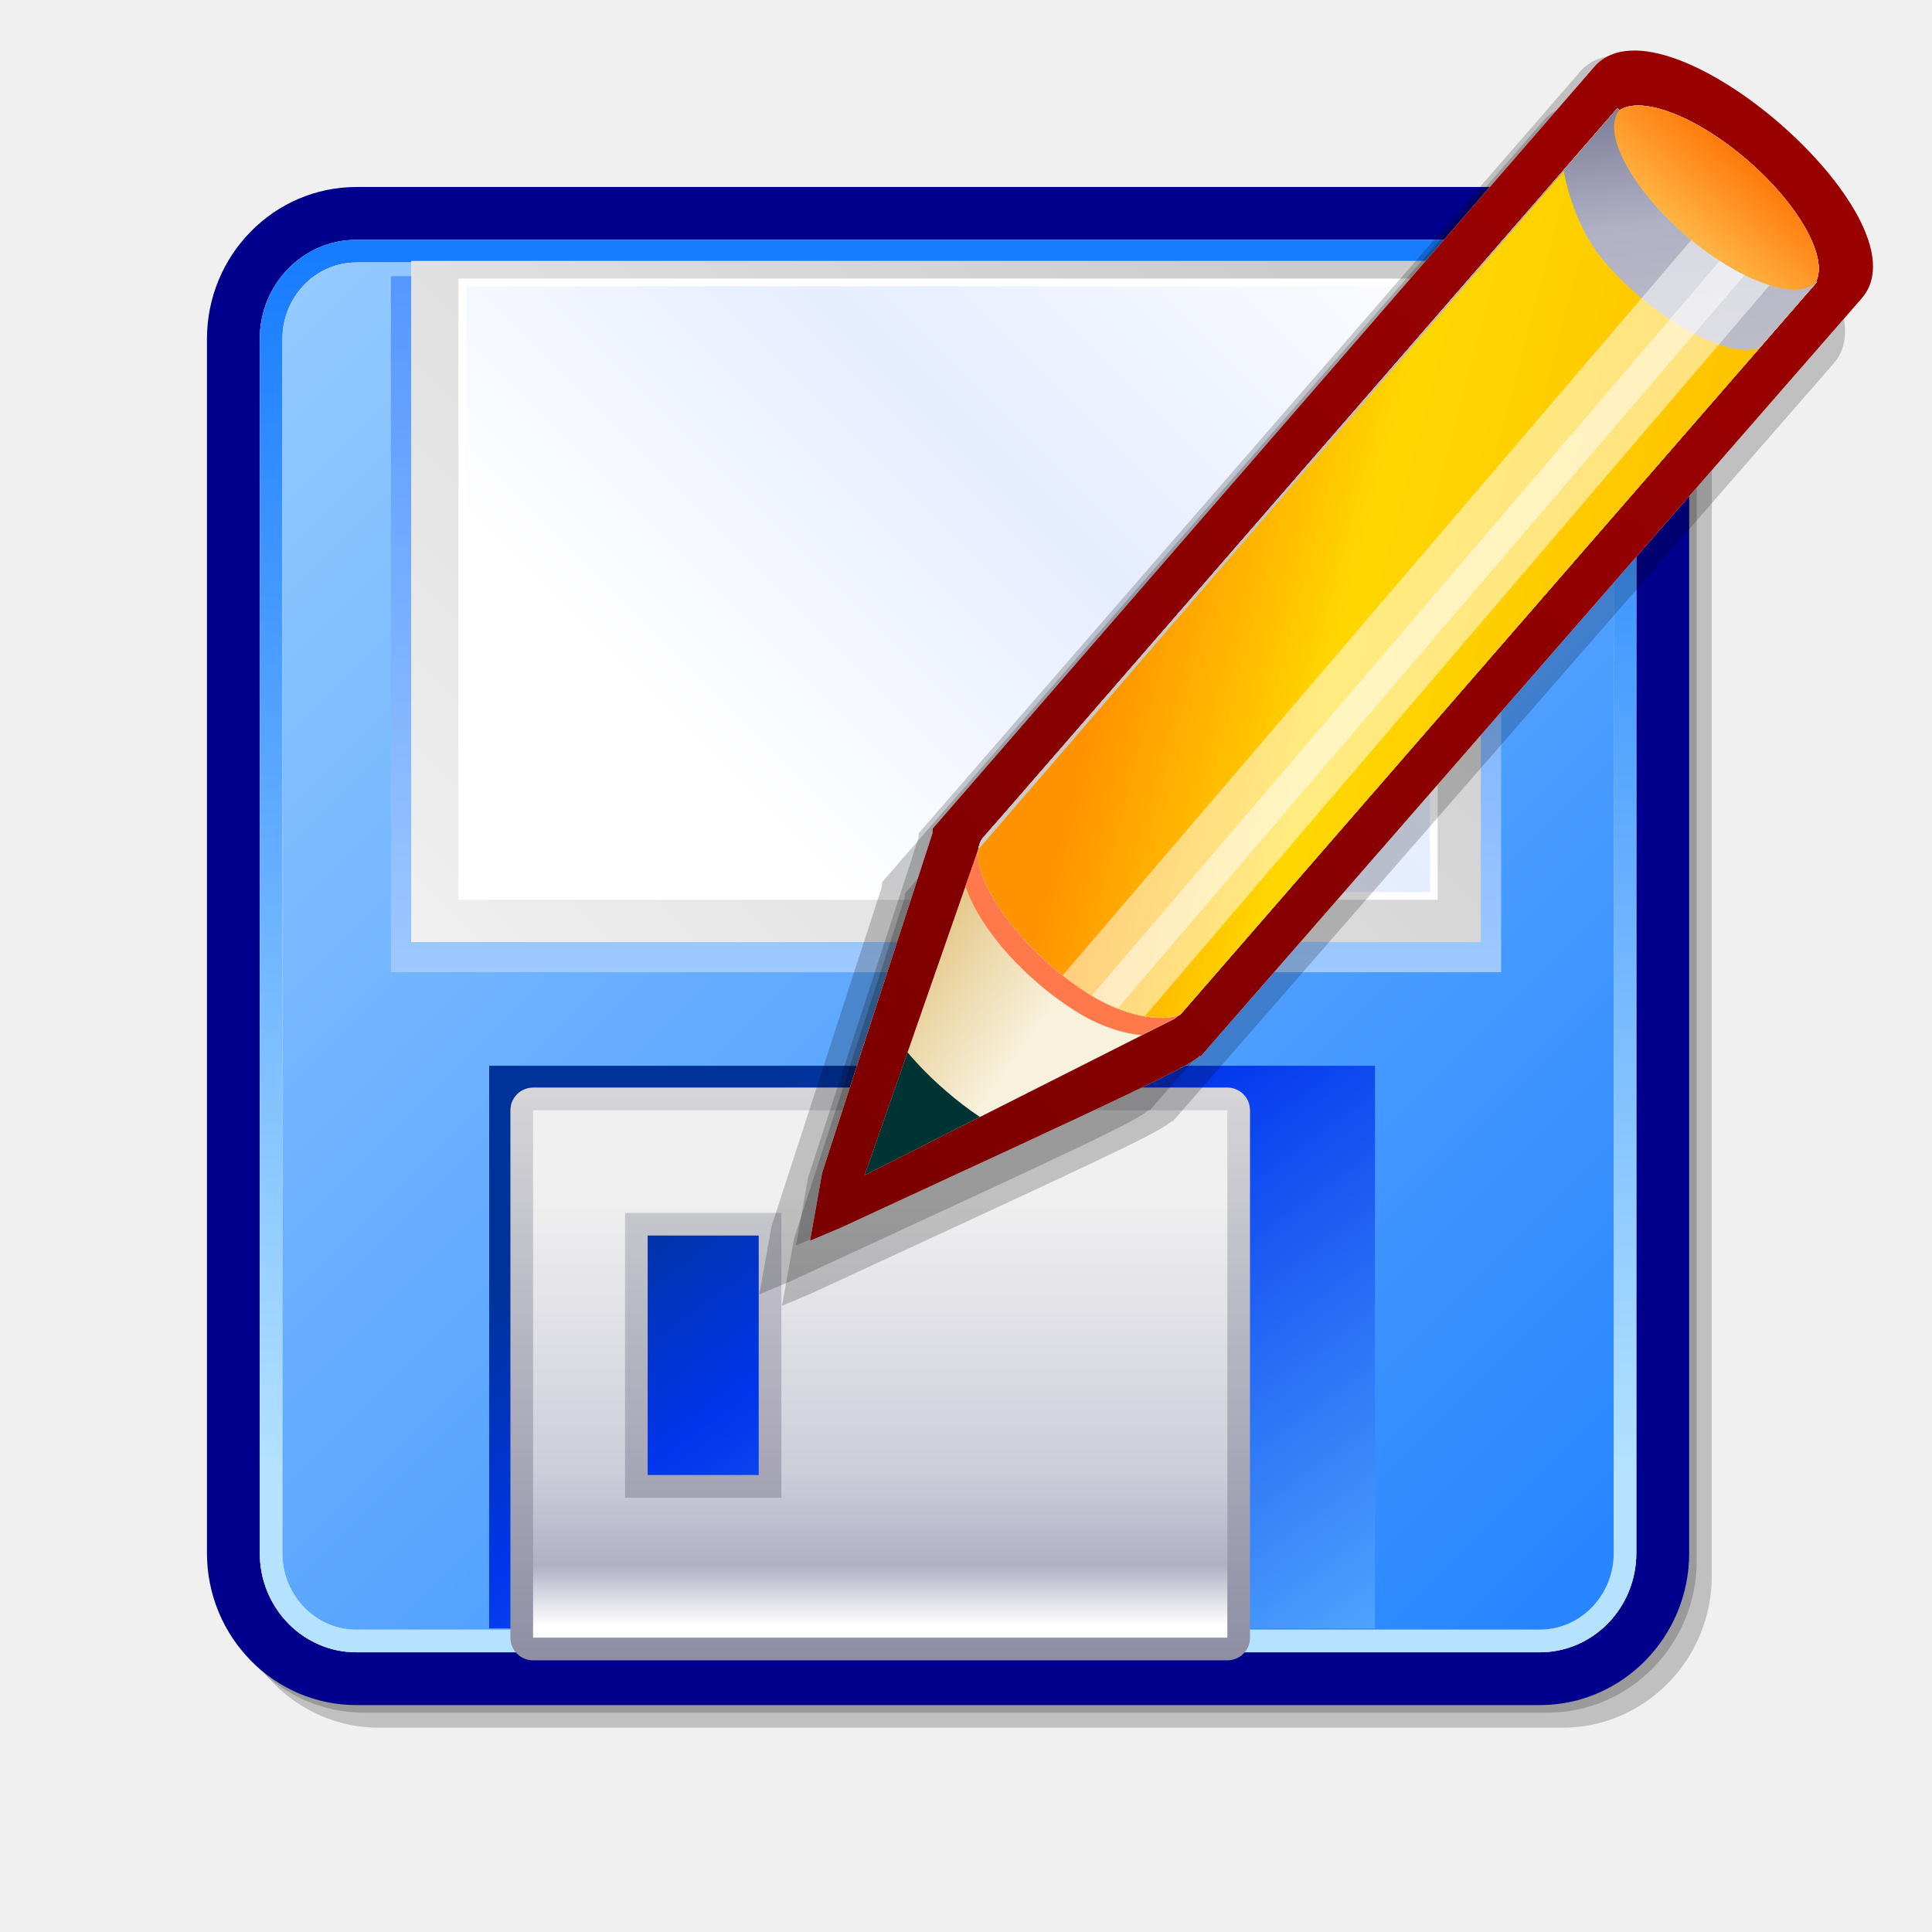
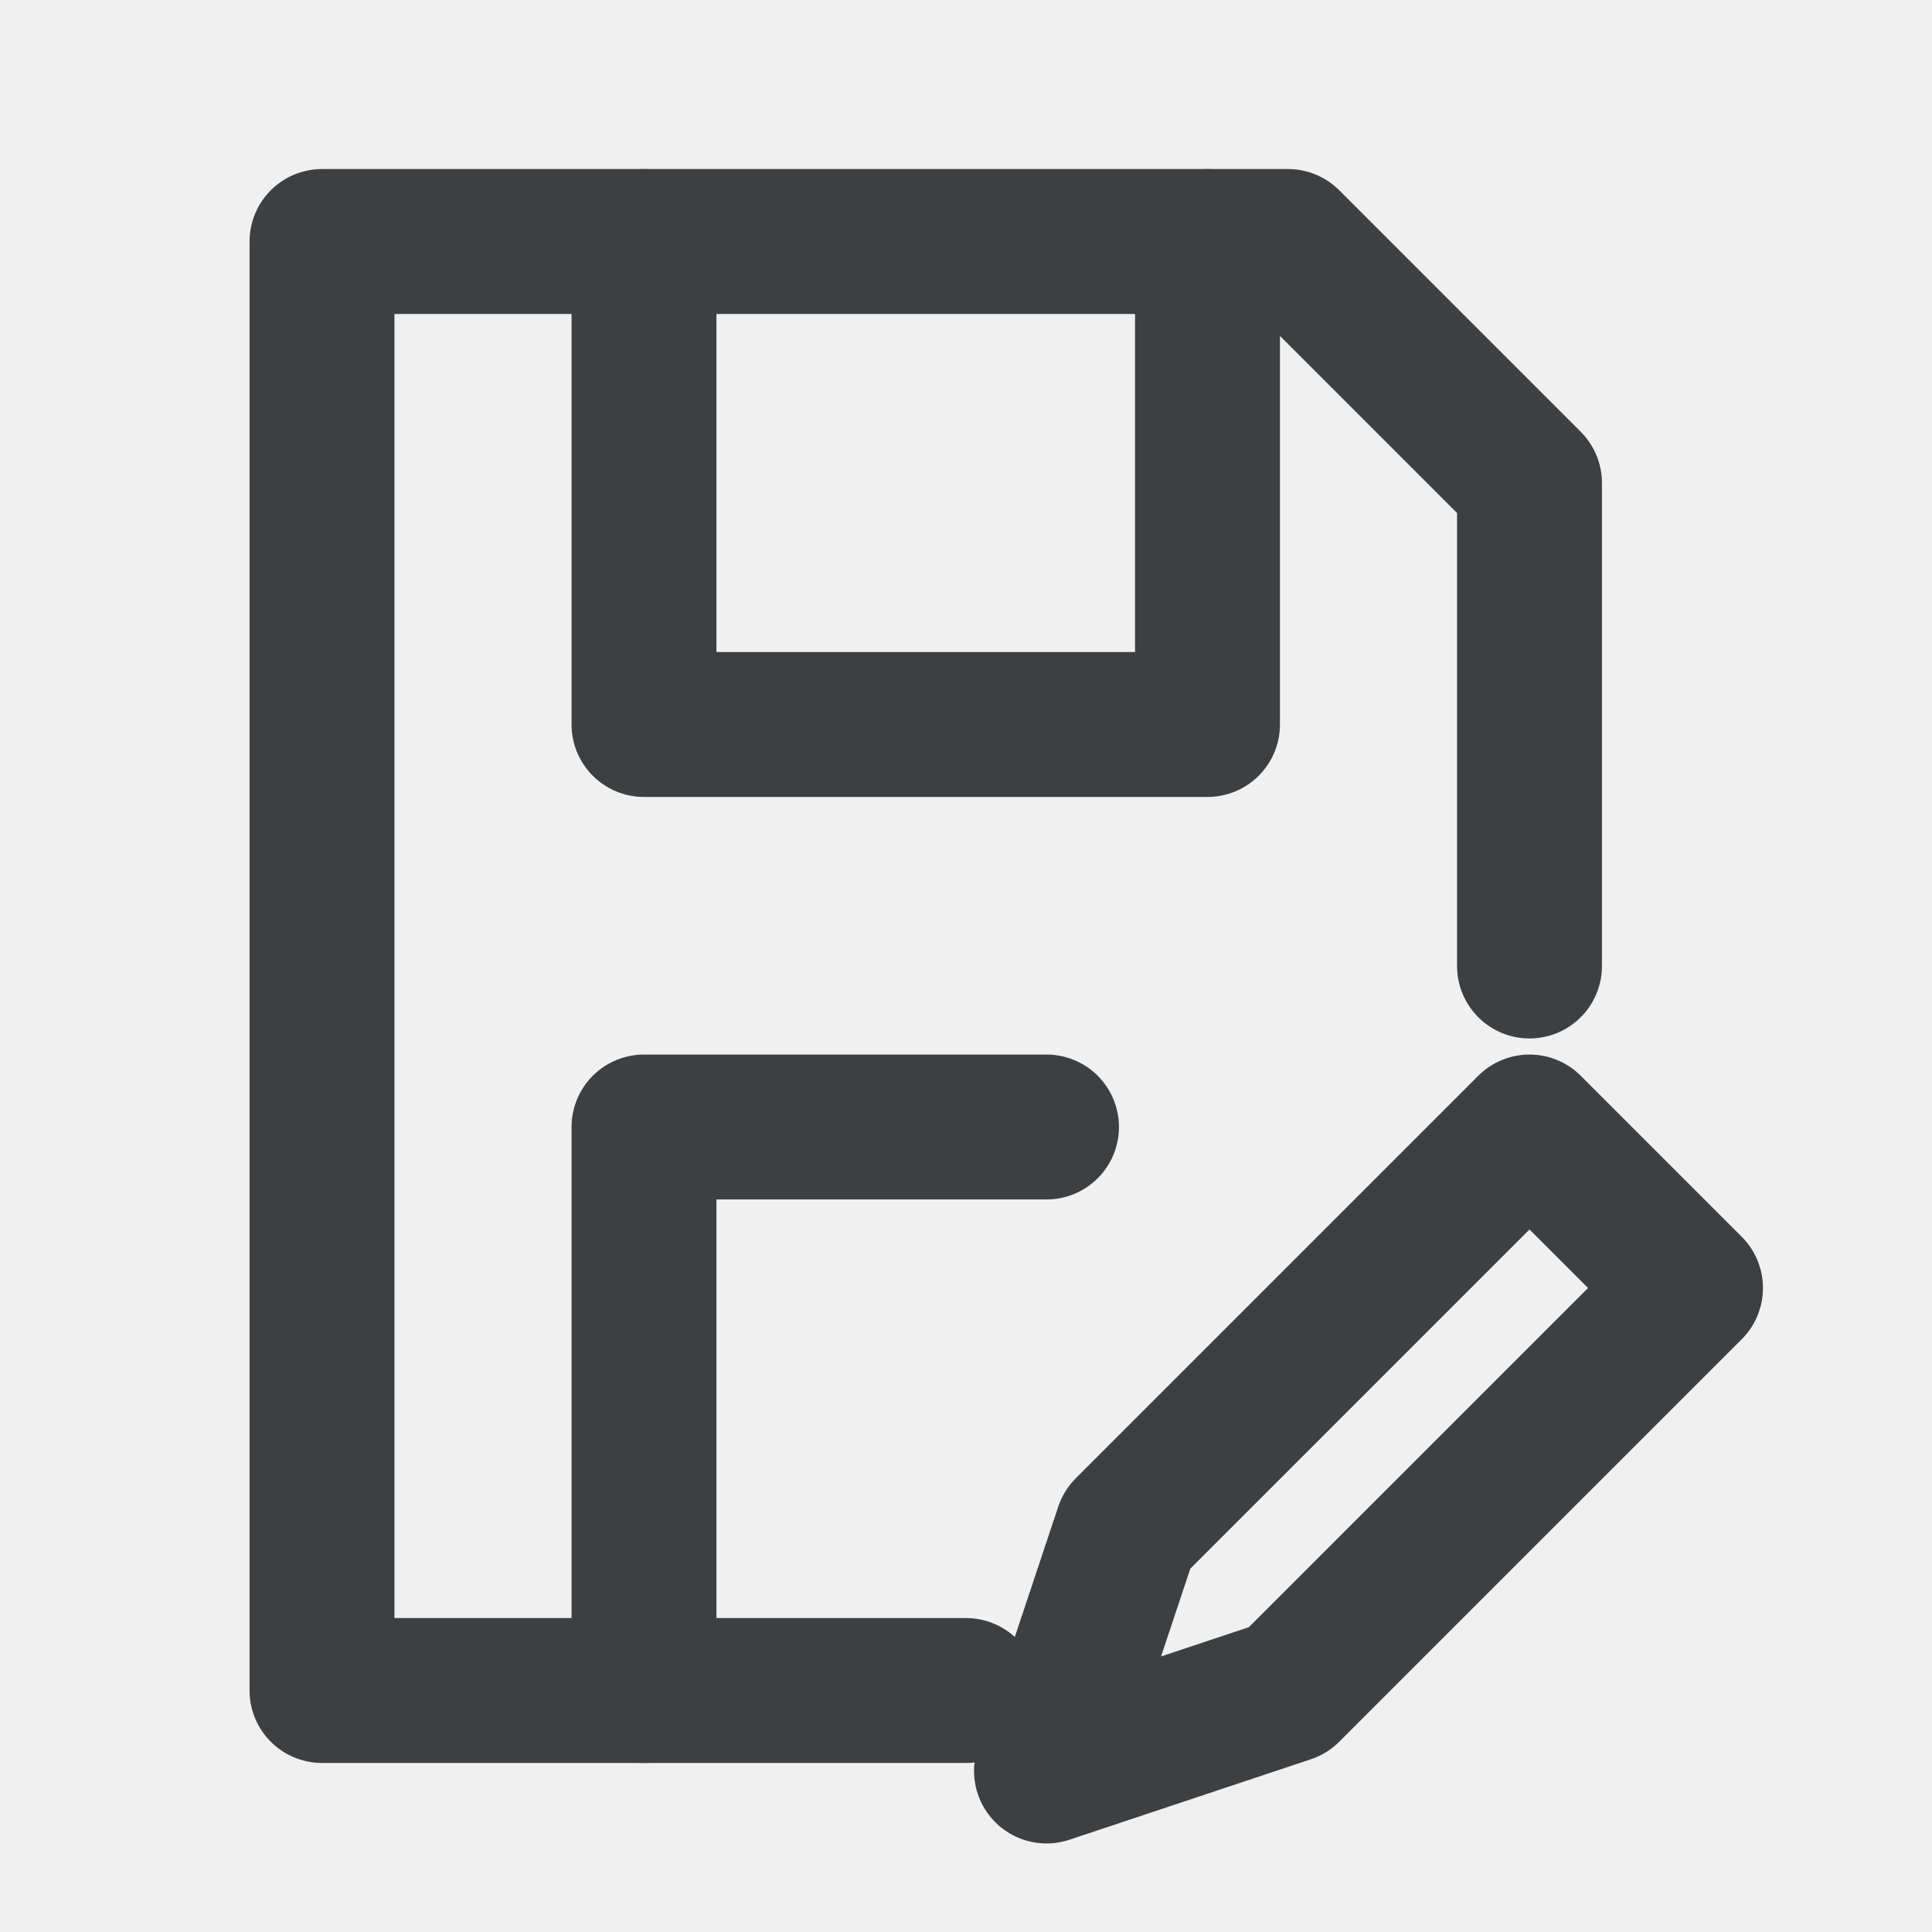
- <svg xmlns="http://www.w3.org/2000/svg" width="48pt" height="48pt" viewBox="0 0 48 48" style="overflow:visible;enable-background:new 0 0 48 48" xml:space="preserve" id="svg589">
-   <defs id="defs677">
-     <defs id="defs796" />
-     <linearGradient id="XMLID_9_" gradientUnits="userSpaceOnUse" x1="129" y1="11" x2="129" y2="245">
-       <stop offset="0" style="stop-color:#494949" id="stop717" />
-       <stop offset="1" style="stop-color:#000000" id="stop718" />
-     </linearGradient>
-     <linearGradient id="XMLID_10_" gradientUnits="userSpaceOnUse" x1="29.053" y1="29.053" x2="226.947" y2="226.947">
-       <stop offset="0" style="stop-color:#FFFFFF" id="stop725" />
-       <stop offset="1" style="stop-color:#DADADA" id="stop726" />
-     </linearGradient>
-     <linearGradient id="XMLID_11_" gradientUnits="userSpaceOnUse" x1="-481.701" y1="-94.419" x2="-360.246" y2="-164.221" gradientTransform="matrix(0.1991 0.98 -0.98 0.1991 91.6944 573.5653)">
-       <stop offset="0" style="stop-color:#990000" id="stop736" />
-       <stop offset="1" style="stop-color:#7C0000" id="stop737" />
-     </linearGradient>
-     <linearGradient id="XMLID_12_" gradientUnits="userSpaceOnUse" x1="-1375.984" y1="685.381" x2="-1355.045" y2="706.322" gradientTransform="matrix(-0.999 0.0435 0.0435 0.999 -1277.006 -496.5172)">
-       <stop offset="0" style="stop-color:#F8F1DC" id="stop743" />
-       <stop offset="1" style="stop-color:#D6A84A" id="stop744" />
-     </linearGradient>
-     <linearGradient id="XMLID_13_" gradientUnits="userSpaceOnUse" x1="65.095" y1="-0.795" x2="137.602" y2="160.182">
-       <stop offset="0" style="stop-color:#FFA700" id="stop750" />
-       <stop offset="0.775" style="stop-color:#FFD700" id="stop751" />
-       <stop offset="1" style="stop-color:#FF794B" id="stop752" />
-     </linearGradient>
-     <linearGradient id="XMLID_14_" gradientUnits="userSpaceOnUse" x1="-1336.45" y1="635.795" x2="-1325.322" y2="622.533" gradientTransform="matrix(-0.999 0.0435 0.0435 0.999 -1277.006 -496.5172)">
-       <stop offset="0" style="stop-color:#FFC957" id="stop763" />
-       <stop offset="1" style="stop-color:#FF6D00" id="stop764" />
-     </linearGradient>
-     <linearGradient id="XMLID_15_" gradientUnits="userSpaceOnUse" x1="-1401.459" y1="595.631" x2="-1354.685" y2="699.476" gradientTransform="matrix(-0.999 0.0435 0.0435 0.999 -1277.006 -496.5172)">
-       <stop offset="0" style="stop-color:#FFA700" id="stop770" />
-       <stop offset="0.775" style="stop-color:#FFD700" id="stop771" />
-       <stop offset="1" style="stop-color:#FF9200" id="stop772" />
-     </linearGradient>
-     <linearGradient id="XMLID_16_" gradientUnits="userSpaceOnUse" x1="67.845" y1="115.536" x2="144.59" y2="115.536">
-       <stop offset="0" style="stop-color:#7D7D99" id="stop780" />
-       <stop offset="0.18" style="stop-color:#B1B1C5" id="stop781" />
-       <stop offset="0.373" style="stop-color:#BCBCC8" id="stop782" />
-       <stop offset="0.682" style="stop-color:#C8C8CB" id="stop783" />
-       <stop offset="1" style="stop-color:#CCCCCC" id="stop784" />
-     </linearGradient>
-   </defs>
-   <g id="Layer_1">
-     <path style="opacity:0.2;" d="M9.416,5.208c-2.047,0-3.712,1.693-3.712,3.775V39.15c0,2.082,1.666,3.775,3.712,3.775h29.401     c2.047,0,3.712-1.693,3.712-3.775V8.983c0-2.082-1.665-3.775-3.712-3.775H9.416z" id="path592" />
-     <path style="opacity:0.2;" d="M9.041,4.833c-2.047,0-3.712,1.693-3.712,3.775v30.167c0,2.082,1.666,3.775,3.712,3.775h29.401     c2.047,0,3.712-1.693,3.712-3.775V8.608c0-2.082-1.665-3.775-3.712-3.775H9.041z" id="path593" />
-     <path style="fill:#00008D;" d="M8.854,4.646c-2.047,0-3.712,1.693-3.712,3.775v30.167c0,2.082,1.666,3.775,3.712,3.775h29.401     c2.047,0,3.712-1.693,3.712-3.775V8.42c0-2.082-1.665-3.775-3.712-3.775H8.854z" id="path594" />
-     <path style="fill:#00008D;" d="M8.854,5.021c-1.84,0-3.337,1.525-3.337,3.4v30.167c0,1.875,1.497,3.4,3.337,3.4h29.401     c1.84,0,3.337-1.525,3.337-3.4V8.42c0-1.875-1.497-3.4-3.337-3.4H8.854z" id="path595" />
-     <path id="path166_1_" style="fill:#FFFFFF;" d="M40.654,38.588c0,1.36-1.074,2.463-2.399,2.463H8.854c-1.326,0-2.4-1.103-2.4-2.463V8.42     c0-1.36,1.074-2.462,2.4-2.462h29.401c1.325,0,2.399,1.103,2.399,2.462V38.588z" />
-     <linearGradient id="path166_2_" gradientUnits="userSpaceOnUse" x1="-149.046" y1="251.144" x2="-149.046" y2="436.303" gradientTransform="matrix(0.1875 0 0 -0.1875 51.5 83.75)">
-       <stop offset="0" style="stop-color:#B4E2FF" id="stop598" />
-       <stop offset="1" style="stop-color:#006DFF" id="stop599" />
-     </linearGradient>
-     <path id="path166" style="fill:url(#path166_2_);" d="M40.654,38.588c0,1.36-1.074,2.463-2.399,2.463H8.854c-1.326,0-2.4-1.103-2.4-2.463V8.42     c0-1.36,1.074-2.462,2.4-2.462h29.401c1.325,0,2.399,1.103,2.399,2.462V38.588z" />
-     <path style="fill:#FFFFFF;" d="M8.854,6.521c-1.013,0-1.837,0.852-1.837,1.9v30.167c0,1.048,0.824,1.9,1.837,1.9h29.401     c1.013,0,1.837-0.853,1.837-1.9V8.42c0-1.048-0.824-1.9-1.837-1.9H8.854z" id="path604" />
-     <linearGradient id="XMLID_1_" gradientUnits="userSpaceOnUse" x1="7.306" y1="7.256" x2="50.773" y2="50.723">
-       <stop offset="0" style="stop-color:#94CAFF" id="stop606" />
-       <stop offset="1" style="stop-color:#006DFF" id="stop607" />
-     </linearGradient>
-     <path style="fill:url(#XMLID_1_);" d="M8.854,6.521c-1.013,0-1.837,0.852-1.837,1.9v30.167c0,1.048,0.824,1.9,1.837,1.9h29.401     c1.013,0,1.837-0.853,1.837-1.9V8.42c0-1.048-0.824-1.9-1.837-1.9H8.854z" id="path611" />
-     <linearGradient id="XMLID_2_" gradientUnits="userSpaceOnUse" x1="23.504" y1="2.187" x2="23.504" y2="34.437">
-       <stop offset="0" style="stop-color:#428AFF" id="stop613" />
-       <stop offset="1" style="stop-color:#C9E6FF" id="stop614" />
-     </linearGradient>
-     <path style="fill:url(#XMLID_2_);" d="M36.626,6.861c0,0-26.184,0-26.914,0c0,0.704,0,16.59,0,17.294c0.721,0,26.864,0,27.583,0     c0-0.704,0-16.59,0-17.294C36.988,6.861,36.626,6.861,36.626,6.861z" id="path618" />
-     <polygon id="path186_1_" style="fill:#FFFFFF;" points="35.809,6.486 10.221,6.486 10.221,23.405 36.788,23.405 36.788,6.486 " />
-     <linearGradient id="path186_2_" gradientUnits="userSpaceOnUse" x1="-104.593" y1="411.67" x2="-206.815" y2="309.448" gradientTransform="matrix(0.1875 0 0 -0.1875 51.5 83.75)">
-       <stop offset="0" style="stop-color:#CCCCCC" id="stop621" />
-       <stop offset="1" style="stop-color:#F0F0F0" id="stop622" />
-     </linearGradient>
-     <polygon id="path186" style="fill:url(#path186_2_);" points="35.809,6.486 10.221,6.486 10.221,23.405 36.788,23.405 36.788,6.486 " />
-     <path style="fill:#FFFFFF;stroke:#FFFFFF;stroke-width:0.188;" d="M11.488,7.019c0,0.698,0,14.542,0,15.239c0.716,0,23.417,0,24.133,0c0-0.698,0-14.541,0-15.239     C34.904,7.019,12.204,7.019,11.488,7.019z" id="path627" />
-     <linearGradient id="XMLID_3_" gradientUnits="userSpaceOnUse" x1="34.597" y1="3.597" x2="18.409" y2="19.785">
-       <stop offset="0" style="stop-color:#FFFFFF" id="stop629" />
-       <stop offset="0.551" style="stop-color:#E6EDFF" id="stop630" />
-       <stop offset="1" style="stop-color:#FFFFFF" id="stop631" />
-     </linearGradient>
-     <path style="fill:url(#XMLID_3_);stroke:#FFFFFF;stroke-width:0.188;" d="M11.488,7.019c0,0.698,0,14.542,0,15.239c0.716,0,23.417,0,24.133,0c0-0.698,0-14.541,0-15.239     C34.904,7.019,12.204,7.019,11.488,7.019z" id="path637" />
-     <linearGradient id="path205_1_" gradientUnits="userSpaceOnUse" x1="-174.441" y1="300.091" x2="-108.879" y2="210.207" gradientTransform="matrix(0.1875 0 0 -0.1875 51.5 83.75)">
-       <stop offset="0" style="stop-color:#003399" id="stop639" />
-       <stop offset="0.27" style="stop-color:#0035ED" id="stop640" />
-       <stop offset="1" style="stop-color:#57ADFF" id="stop641" />
-     </linearGradient>
-     <rect id="path205" x="12.154" y="26.479" style="fill:url(#path205_1_);" width="22.007" height="13.978" />
-     <linearGradient id="XMLID_4_" gradientUnits="userSpaceOnUse" x1="21.869" y1="25.188" x2="21.869" y2="44.625">
-       <stop offset="0" style="stop-color:#DFDFDF" id="stop649" />
-       <stop offset="1" style="stop-color:#7D7D99" id="stop650" />
-     </linearGradient>
-     <path style="fill:url(#XMLID_4_);" d="M13.244,27.021c-0.311,0-0.563,0.252-0.563,0.563v13.104c0,0.312,0.252,0.563,0.563,0.563h17.249     c0.311,0,0.563-0.251,0.563-0.563V27.583c0-0.311-0.252-0.563-0.563-0.563H13.244z M18.85,30.697c0,0.871,0,5.078,0,5.949     c-0.683,0-2.075,0-2.759,0c0-0.871,0-5.078,0-5.949C16.775,30.697,18.167,30.697,18.85,30.697z" id="path654" />
-     <linearGradient id="XMLID_5_" gradientUnits="userSpaceOnUse" x1="-158.034" y1="288.068" x2="-158.034" y2="231.322" gradientTransform="matrix(0.1875 0 0 -0.1875 51.5 83.75)">
-       <stop offset="0" style="stop-color:#F0F0F0" id="stop656" />
-       <stop offset="0.635" style="stop-color:#CECEDB" id="stop657" />
-       <stop offset="0.86" style="stop-color:#B1B1C5" id="stop658" />
-       <stop offset="1" style="stop-color:#FFFFFF" id="stop659" />
-     </linearGradient>
-     <path style="fill:url(#XMLID_5_);" d="M13.244,27.583v13.104h17.249V27.583H13.244z M19.413,37.209h-3.884v-7.074h3.884V37.209z" id="path667" />
-     <linearGradient id="path228_1_" gradientUnits="userSpaceOnUse" x1="-68.149" y1="388.456" x2="-68.149" y2="404.669" gradientTransform="matrix(0.1875 0 0 -0.1875 51.5 83.75)">
-       <stop offset="0" style="stop-color:#3399FF" id="stop669" />
-       <stop offset="1" style="stop-color:#000000" id="stop670" />
-     </linearGradient>
-     <rect id="path228" x="37.83" y="9.031" style="fill:url(#path228_1_);" width="1.784" height="1.785" />
-     <polyline id="_x3C_Slice_x3E_" style="fill:none;" points="0,48 0,0 48,0 48,48 " />
-   </g>
-   <rect id="rect810" fill="none" width="256" height="256" transform="matrix(0.125,0,0,0.125,-41.51768,12.75884)" style="font-size:12;fill:none;" />
-   <g id="g979" transform="matrix(0.2072,1.691268,-1.691268,0.2072,86.28419,53.75496)">
-     <path opacity="0.2" d="M191.924,195.984c-11.613-36.127-13.717-42.67-14.859-44.064c0.119,0.076,0.289,0.178,0.289,0.178     l-78.55-87.455c-4.195-4.65-14.005,0.356-21.355,6.976c-7.283,6.542-13.32,15.773-9.37,20.564l78.944,87.543l0.533,0.094     l37.768,17.602l7.688,2.365L191.924,195.984z" id="path731" transform="matrix(0.125,0,0,0.125,-41.51768,12.75884)" style="font-size:12;opacity:0.2;" />
-     <path opacity="0.2" d="M193.557,193.516c-11.611-36.125-13.713-42.67-14.855-44.064c0.117,0.072,0.287,0.178,0.287,0.178     l-78.545-87.455c-4.199-4.651-14.015,0.355-21.361,6.975c-7.281,6.545-13.32,15.773-9.368,20.566l78.945,87.539l0.533,0.1     l37.77,17.598l7.682,2.367L193.557,193.516z" id="path732" transform="matrix(0.125,0,0,0.125,-41.51768,12.75884)" style="font-size:12;opacity:0.2;" />
-     <path opacity="0.2" d="M186.773,191.049c-11.613-36.127-13.713-42.672-14.863-44.068c0.121,0.074,0.295,0.18,0.295,0.18     L93.653,59.704c-4.192-4.65-14.009,0.359-21.354,6.978c-7.283,6.542-13.321,15.771-9.369,20.565l78.942,87.541l0.535,0.096     l37.768,17.598l7.686,2.367L186.773,191.049z" id="path733" transform="matrix(0.125,0,0,0.125,-41.51768,12.75884)" style="font-size:12;opacity:0.2;" />
-     <path fill="#FFFFFF" d="M186.43,189.355c-11.613-36.125-13.713-42.666-14.863-44.061c0.123,0.072,0.293,0.18,0.293,0.18     L93.314,58.016c-4.199-4.651-14.015,0.357-21.359,6.977c-7.283,6.543-13.322,15.774-9.37,20.566l78.941,87.541l0.535,0.098     l37.771,17.598l7.686,2.363L186.43,189.355z" id="path734" transform="matrix(0.125,0,0,0.125,-41.51768,12.75884)" style="font-size:12;fill:#ffffff;" />
-     <path fill="url(#XMLID_11_)" d="M186.43,189.355c-11.613-36.125-13.713-42.666-14.863-44.061c0.123,0.072,0.293,0.18,0.293,0.18     L93.314,58.016c-4.199-4.651-14.015,0.357-21.359,6.977c-7.283,6.543-13.322,15.774-9.37,20.566l78.941,87.541l0.535,0.098     l37.771,17.598l7.686,2.363L186.43,189.355z" id="path741" transform="matrix(0.125,0,0,0.125,-41.51768,12.75884)" style="font-size:12;fill:url(#XMLID_11_);" />
-     <path fill="url(#XMLID_12_)" d="M166.969,147.762l13.723,38.129l-36.371-17.902l0.168-0.152c-0.25-0.08-0.496-0.178-0.701-0.316     l-0.125,0.121l-75.303-83.57l0.123-0.104c-2.246-2.49,1.032-9.094,7.308-14.752c6.28-5.652,13.18-8.219,15.425-5.733     l75.292,83.565L166.969,147.762z" id="path748" transform="matrix(0.125,0,0,0.125,-41.51768,12.75884)" style="font-size:12;fill:url(#XMLID_12_);" />
-     <path fill="url(#XMLID_13_)" d="M148.652,170.121c2.076-0.369,4.635-1.479,7.252-3.139c1.617-1.018,3.279-2.283,4.898-3.744     c1.455-1.303,2.736-2.666,3.84-4.01c2.076-2.531,3.322-5.213,3.781-7.424l-1.455-4.043l-0.463-0.715L91.707,64.028     c0.608,2.24-0.962,5.938-4.063,9.74c-1.134,1.389-2.441,2.789-3.945,4.141c-1.574,1.419-3.195,2.652-4.767,3.654     c-4.493,2.871-8.628,3.928-10.548,2.486l-0.025,0.021l75.303,83.57l0.125-0.121c0.205,0.139,0.451,0.236,0.701,0.316     l-0.168,0.152L148.652,170.121z" id="path758" transform="matrix(0.125,0,0,0.125,-41.51768,12.75884)" style="font-size:12;fill:url(#XMLID_13_);" />
-     <path fill="#FFFFFF" d="M68.083,83.41c1.732,1.772,5.994,0.776,10.643-2.194c1.541-0.982,3.132-2.193,4.677-3.586     c1.476-1.325,2.759-2.701,3.872-4.063c3.578-4.388,5.091-8.642,3.477-10.584l0.023-0.024l75.817,84.119     c0.635,2.262-0.588,6.498-3.754,10.357c-1.082,1.318-2.34,2.656-3.77,3.934c-1.588,1.434-3.219,2.676-4.807,3.676     c-4.74,3.006-9.303,4.199-11.016,2.301c-0.393-0.439-2.098-2.336-2.145-2.406L67.845,83.626L68.083,83.41z" id="path759" transform="matrix(0.125,0,0,0.125,-41.51768,12.75884)" style="font-size:12;fill:#ffffff;" />
-     <path fill="#FFFFFF" d="M75.79,69.215c6.28-5.652,13.18-8.219,15.425-5.733l16.961,18.828l1.152,26.49l-17.973,0.784     L68.359,84.071l0.123-0.104C66.236,81.477,69.514,74.874,75.79,69.215z" id="path760" transform="matrix(0.125,0,0,0.125,-41.51768,12.75884)" style="font-size:12;fill:#ffffff;" />
-     <path fill="#FFFFFF" d="M68.083,83.41c1.732,1.772,5.994,0.776,10.643-2.194c1.541-0.982,3.132-2.193,4.677-3.586     c1.476-1.325,2.759-2.701,3.872-4.063c3.578-4.388,5.091-8.642,3.477-10.584l0.023-0.024l75.817,84.119     c0.635,2.262-0.588,6.498-3.754,10.357c-1.082,1.318-2.34,2.656-3.77,3.934c-1.588,1.434-3.219,2.676-4.807,3.676     c-4.74,3.006-9.303,4.199-11.016,2.301c-0.393-0.439-2.098-2.336-2.145-2.406L67.845,83.626L68.083,83.41z" id="path761" transform="matrix(0.125,0,0,0.125,-41.51768,12.75884)" style="font-size:12;fill:#ffffff;" />
-     <path fill="url(#XMLID_14_)" d="M75.79,69.215c6.28-5.652,13.18-8.219,15.425-5.733l16.961,18.828l1.152,26.49l-17.973,0.784     L68.359,84.071l0.123-0.104C66.236,81.477,69.514,74.874,75.79,69.215z" id="path768" transform="matrix(0.125,0,0,0.125,-41.51768,12.75884)" style="font-size:12;fill:url(#XMLID_14_);" />
-     <path fill="url(#XMLID_15_)" d="M68.083,83.41c1.732,1.772,5.994,0.776,10.643-2.194c1.541-0.982,3.132-2.193,4.677-3.586     c1.476-1.325,2.759-2.701,3.872-4.063c3.578-4.388,5.091-8.642,3.477-10.584l0.023-0.024l75.817,84.119     c0.635,2.262-0.588,6.498-3.754,10.357c-1.082,1.318-2.34,2.656-3.77,3.934c-1.588,1.434-3.219,2.676-4.807,3.676     c-4.74,3.006-9.303,4.199-11.016,2.301c-0.393-0.439-2.098-2.336-2.145-2.406L67.845,83.626L68.083,83.41z" id="path778" transform="matrix(0.125,0,0,0.125,-41.51768,12.75884)" style="font-size:12;fill:url(#XMLID_15_);" />
-     <path fill="url(#XMLID_16_)" d="M74.357,90.713c0,0,6.036-0.212,10.685-3.182c1.542-0.983,3.132-2.193,4.677-3.586     c1.477-1.326,2.76-2.701,3.873-4.064c2.928-3.589,4.469-7.088,4.049-9.307l-6.865-7.617l-0.023,0.024     c1.614,1.942,0.102,6.196-3.477,10.584c-1.113,1.362-2.396,2.738-3.872,4.063c-1.545,1.393-3.136,2.604-4.677,3.586     c-4.648,2.971-8.91,3.967-10.643,2.194l-0.238,0.217l73.256,81.311c0.047,0.07,1.752,1.967,2.145,2.406     c0.342,0.377,0.799,0.627,1.344,0.771L74.357,90.713z" id="path790" transform="matrix(0.125,0,0,0.125,-41.51768,12.75884)" style="font-size:12;fill:url(#XMLID_16_);" />
-     <path fill="#003333" d="M172.035,175.354c-1.635,1.477-3.307,2.764-4.949,3.84l13.605,6.697l-5.096-14.156     C174.537,172.953,173.352,174.176,172.035,175.354z" id="path791" transform="matrix(0.125,0,0,0.125,-41.51768,12.75884)" style="font-size:12;fill:#003333;" />
-     <path opacity="0.5" fill="#FFFFFF" d="M163.121,157.053L86.968,73.93c0.1-0.12,0.213-0.242,0.307-0.364     c1.428-1.752,2.52-3.49,3.225-5.058l75.768,82.707C165.715,153.039,164.668,155.082,163.121,157.053z" id="path792" transform="matrix(0.125,0,0,0.125,-41.51768,12.75884)" style="font-size:12;opacity:0.5;fill:#ffffff;" />
-     <path opacity="0.5" fill="#FFFFFF" d="M87.275,73.566c0.634-0.774,1.189-1.548,1.694-2.3l76.015,82.974     c-0.578,1.063-1.283,2.146-2.146,3.193c-0.744,0.896-1.566,1.805-2.465,2.697L84.152,76.932     C85.316,75.824,86.361,74.692,87.275,73.566z" id="path793" transform="matrix(0.125,0,0,0.125,-41.51768,12.75884)" style="font-size:12;opacity:0.5;fill:#ffffff;" />
-   </g>
+ <svg xmlns="http://www.w3.org/2000/svg" width="24" height="24" viewBox="0 0 24 24" fill="none" stroke="#3c4043" stroke-width="1.8" stroke-linecap="round" stroke-linejoin="round">
+   <path d="M4 3h12l3 3v6M4 3v18h8" />
+   <path d="M8 3v6h7V3M8 21v-7h5" />
+   <path d="M14 19l5-5 2 2-5 5-3 1z" />
</svg>
